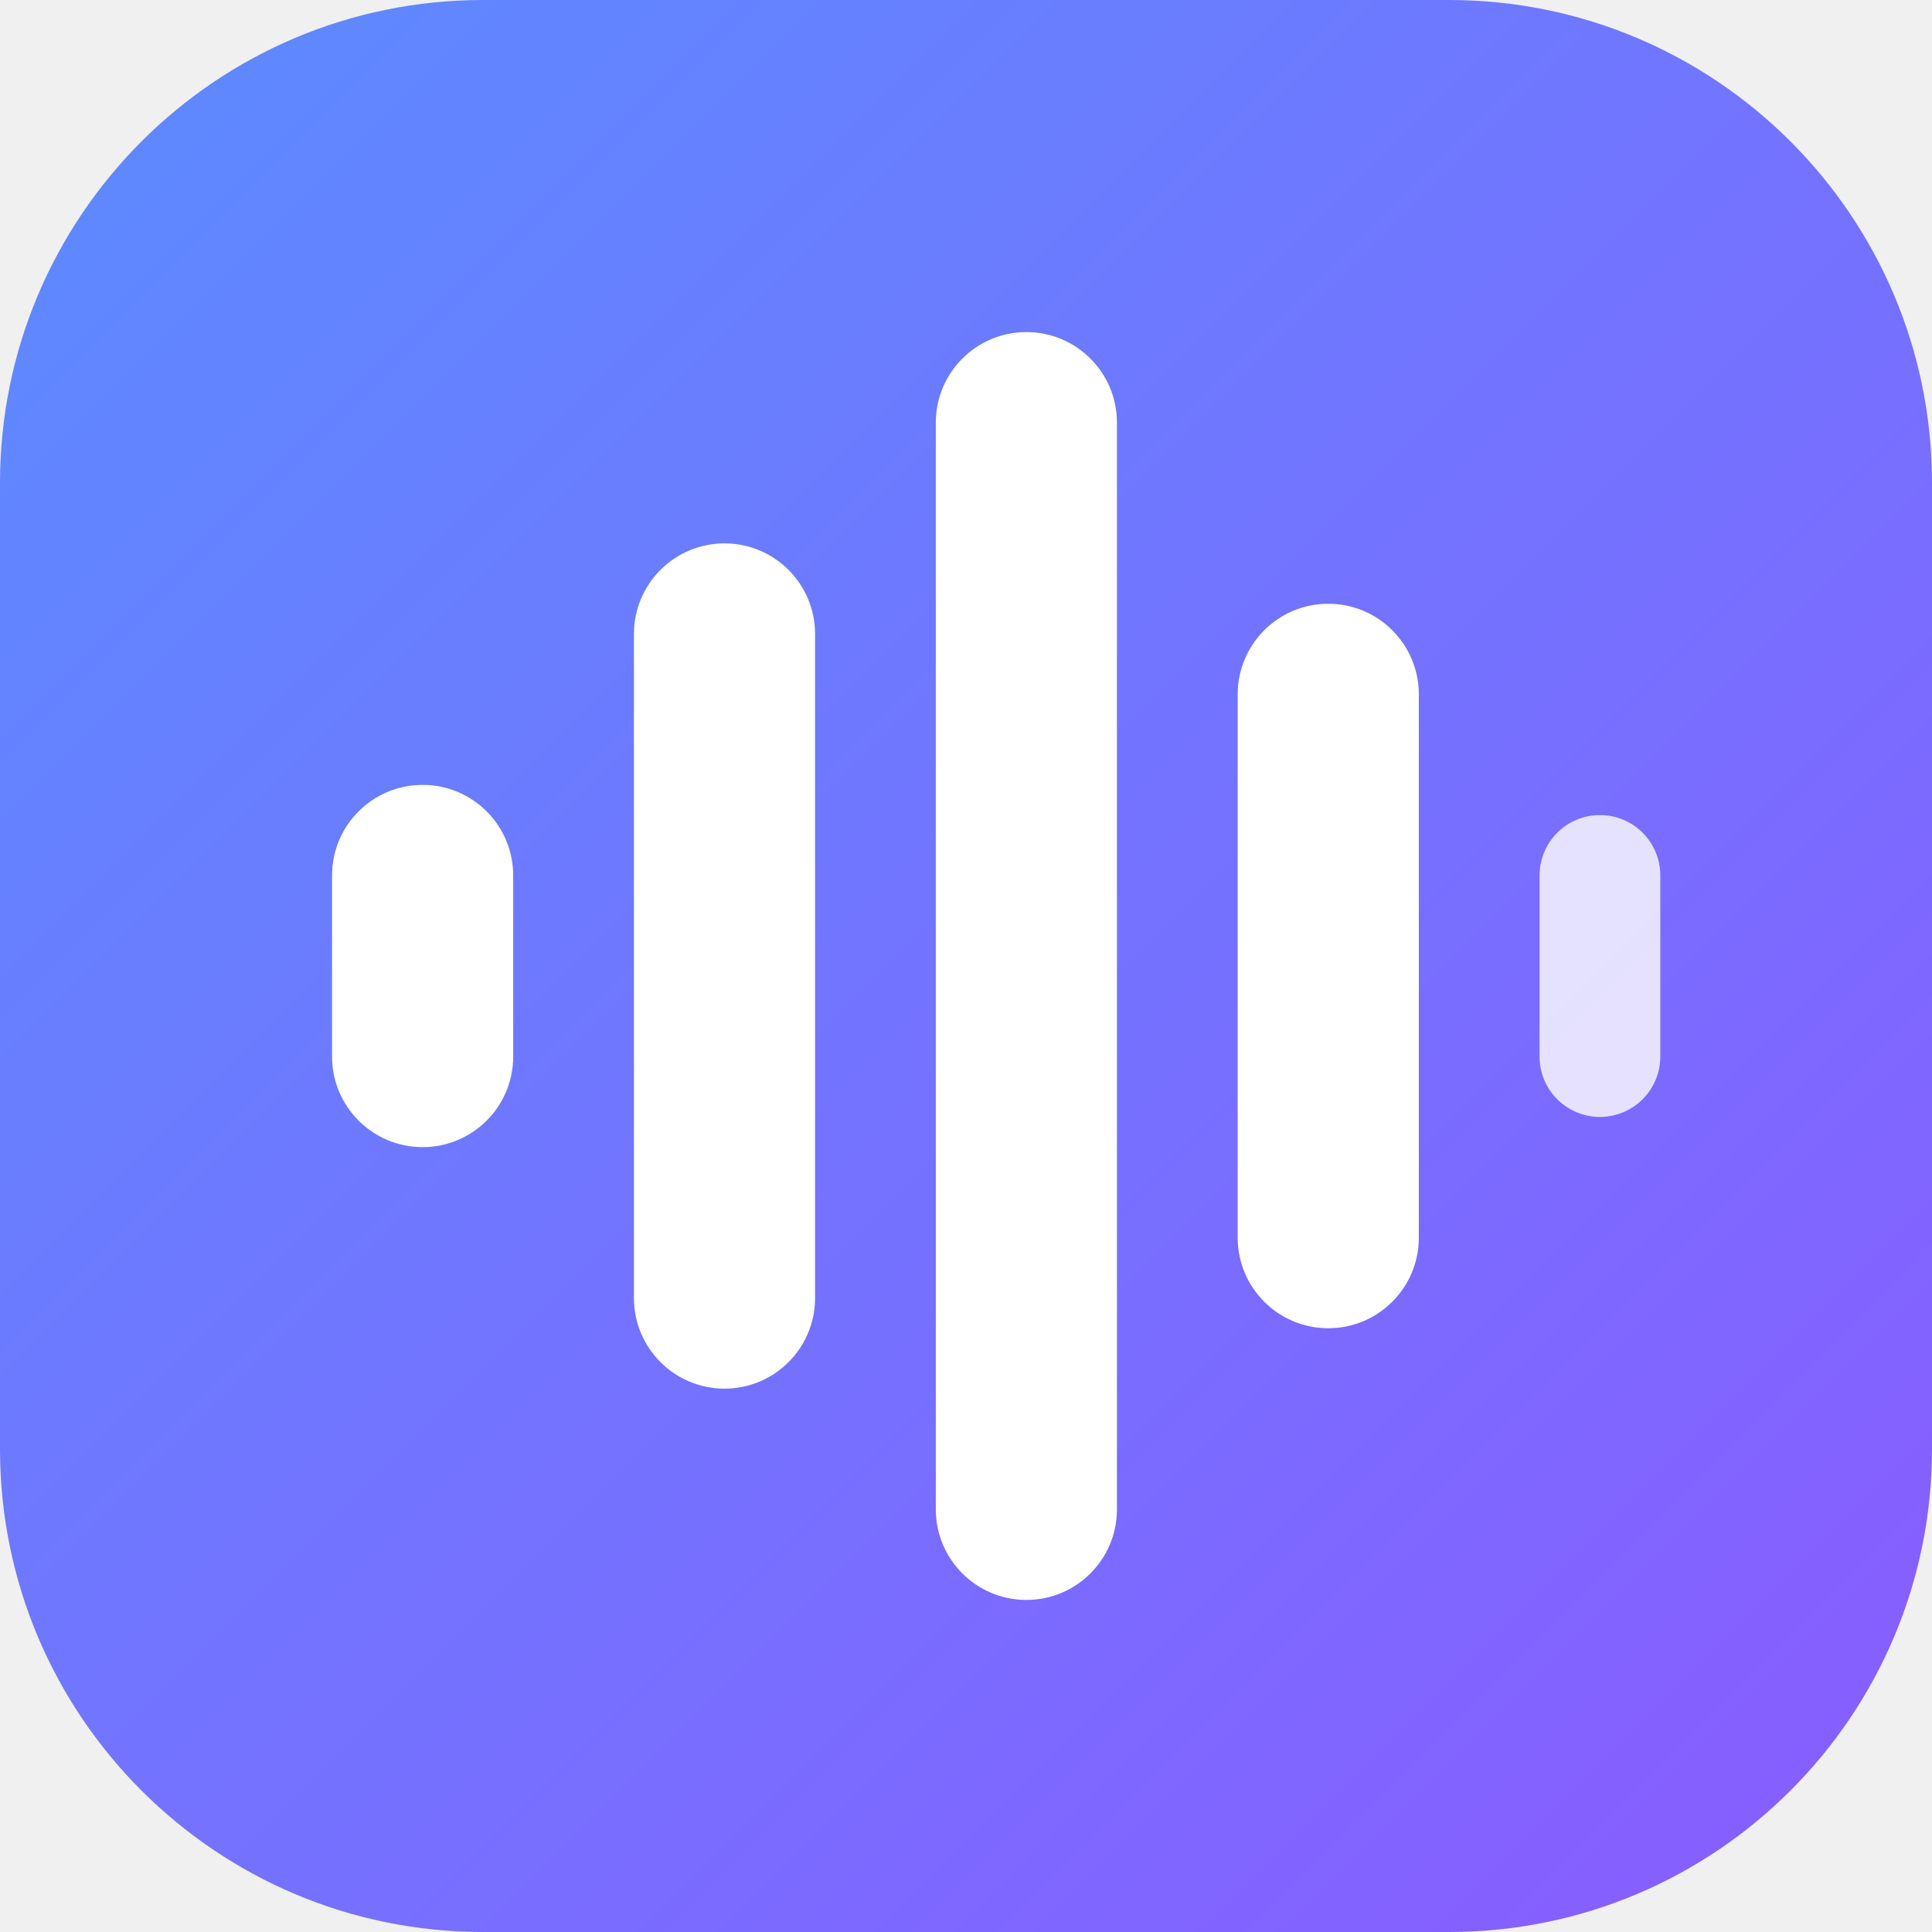
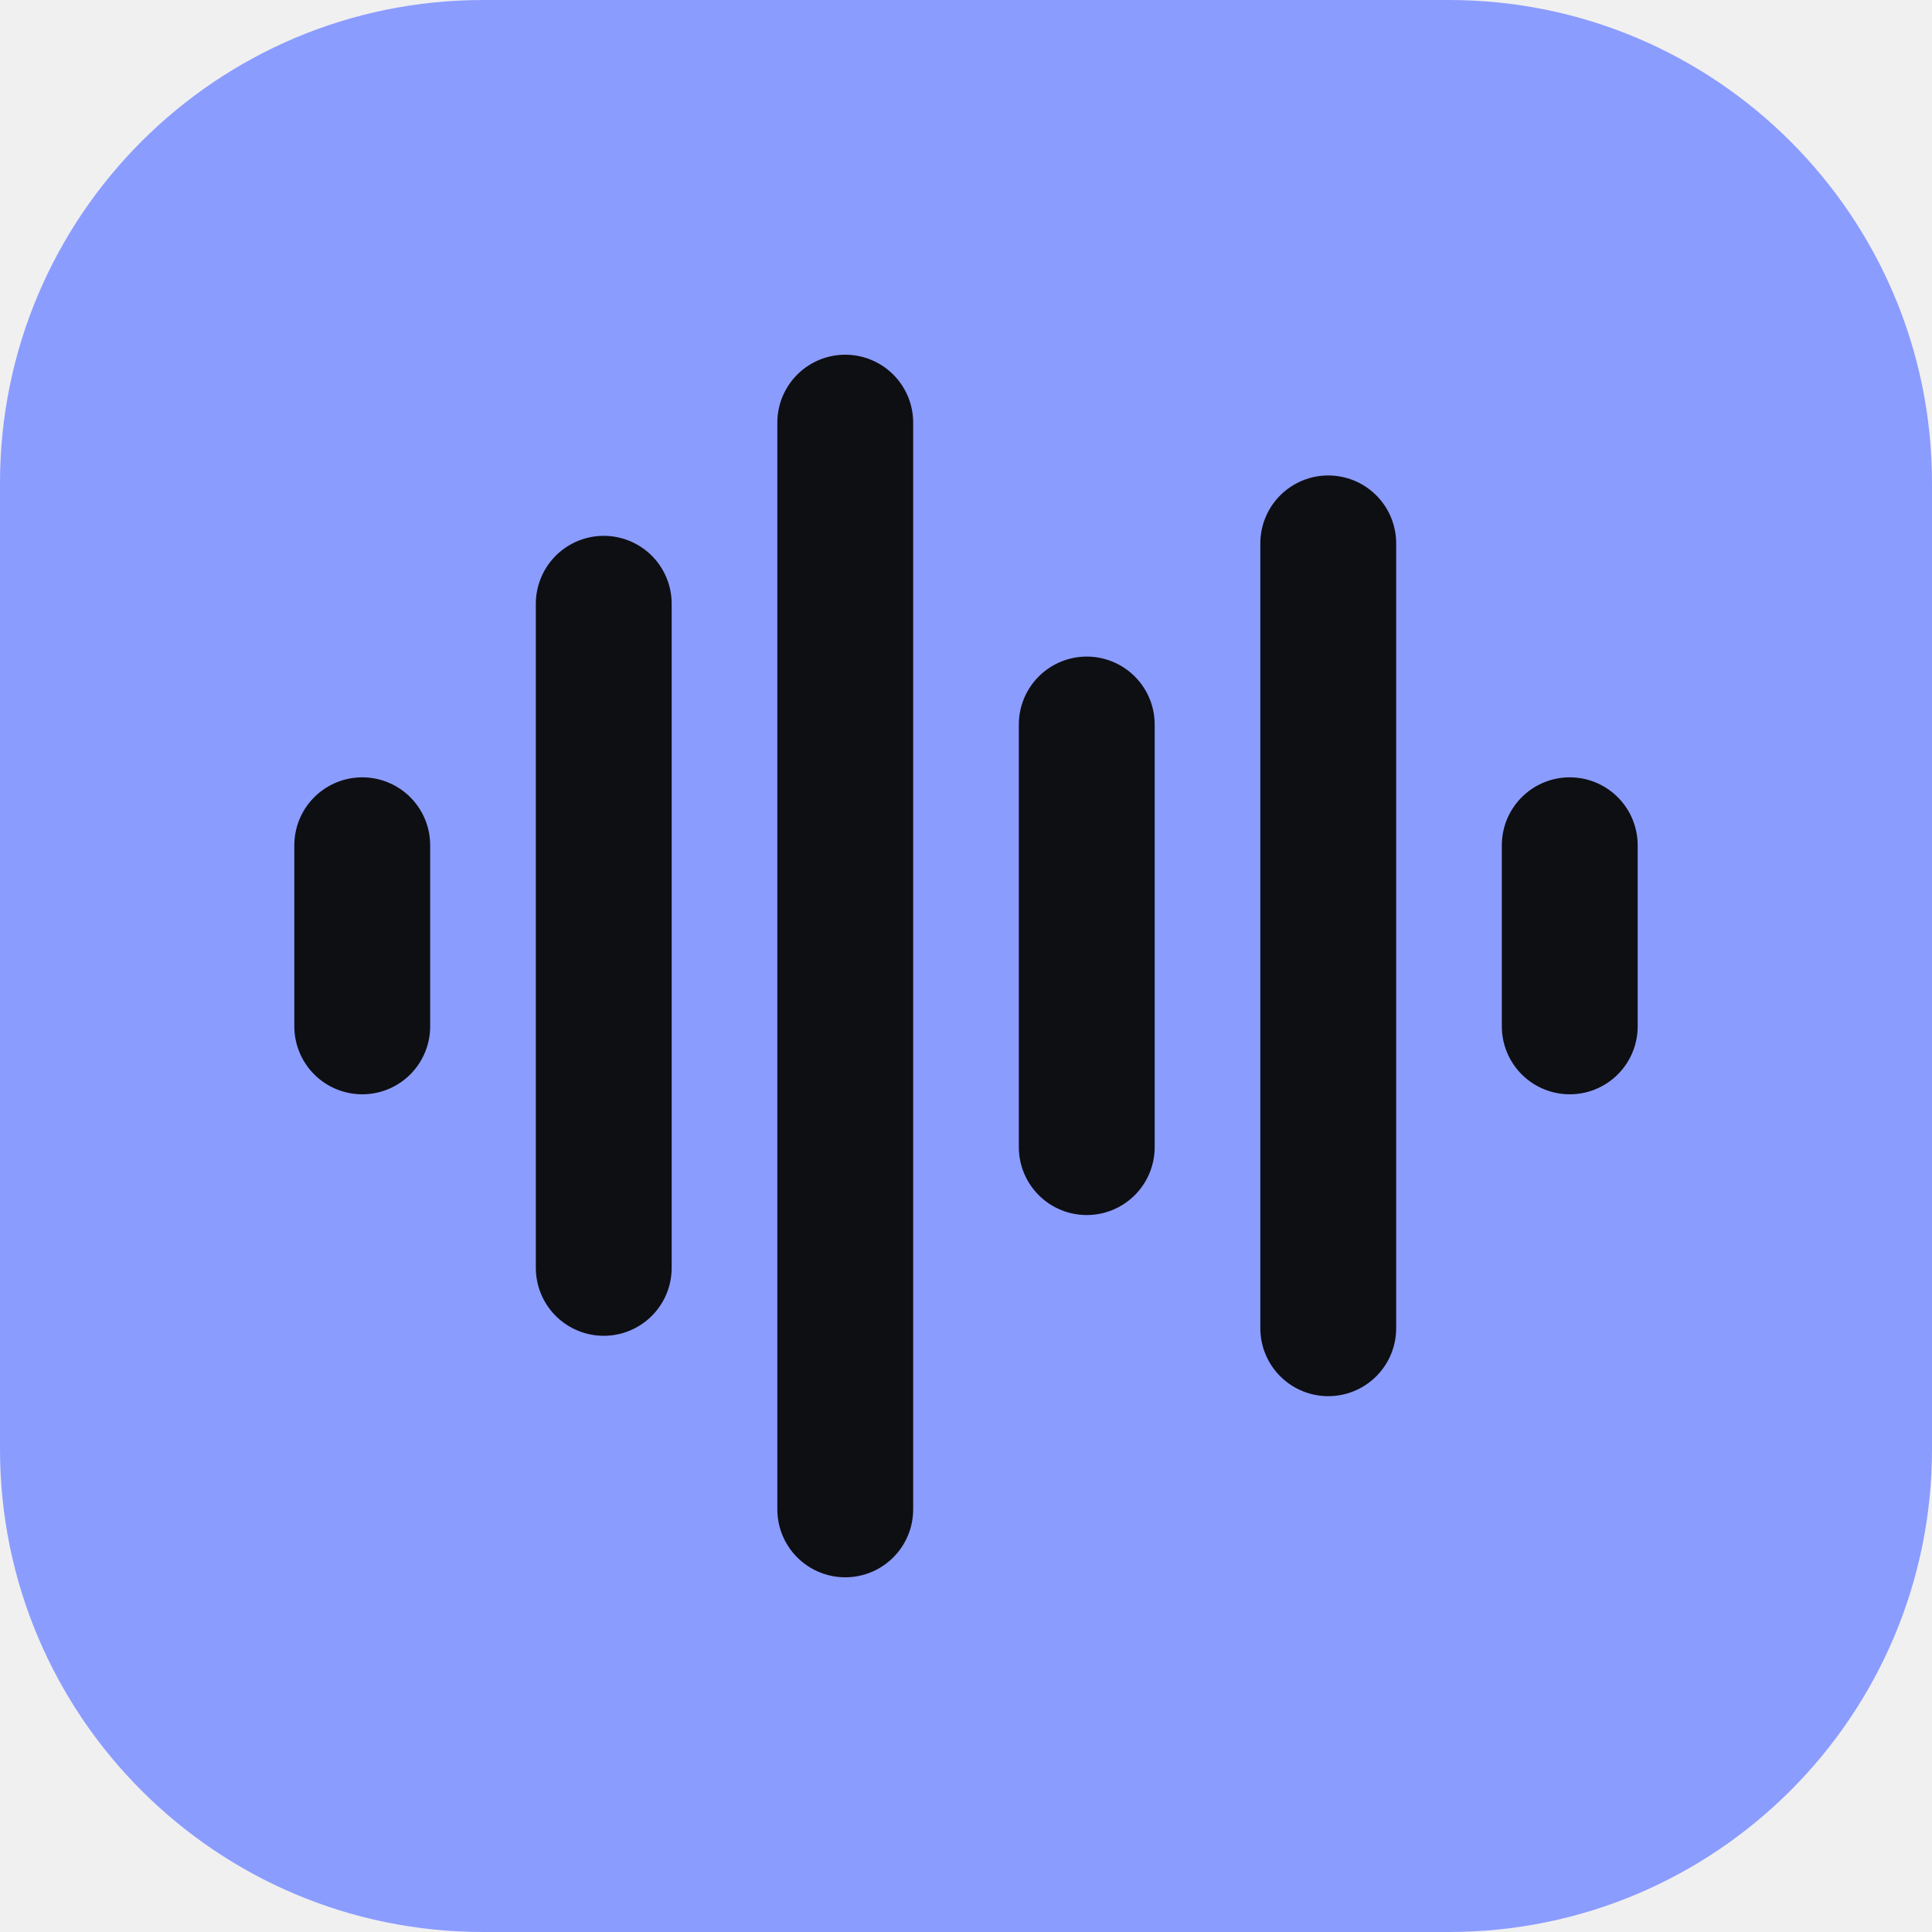
<svg xmlns="http://www.w3.org/2000/svg" viewBox="0 0 64 64">
-   <defs>
-     <linearGradient id="g" x1="0" y1="0" x2="1" y2="1">
-       <stop offset="0" stop-color="#5b8cff" />
-       <stop offset="1" stop-color="#8a5bff" />
-     </linearGradient>
-   </defs>
-   <rect width="64" height="64" rx="16" fill="url(#g)" />
-   <g fill="#fff">
-     <rect x="11" y="26" width="6" height="12" rx="3" />
-     <rect x="21" y="18" width="6" height="28" rx="3" />
-     <rect x="31" y="11" width="6" height="42" rx="3" />
-     <rect x="41" y="20" width="6" height="24" rx="3" />
-     <rect x="51" y="27" width="4" height="10" rx="2" opacity=".8" />
+   <rect width="64" height="64" rx="16" fill="#8B9CFF" />
+   <g transform="translate(8 8) scale(2)" fill="none" stroke="#0E0F13" stroke-width="2.25" stroke-linecap="round">
+     <path d="M2 10v3" />
+     <path d="M6 6v11" />
+     <path d="M10 3v18" />
+     <path d="M14 8v7" />
+     <path d="M18 5v13" />
+     <path d="M22 10v3" />
  </g>
</svg>
